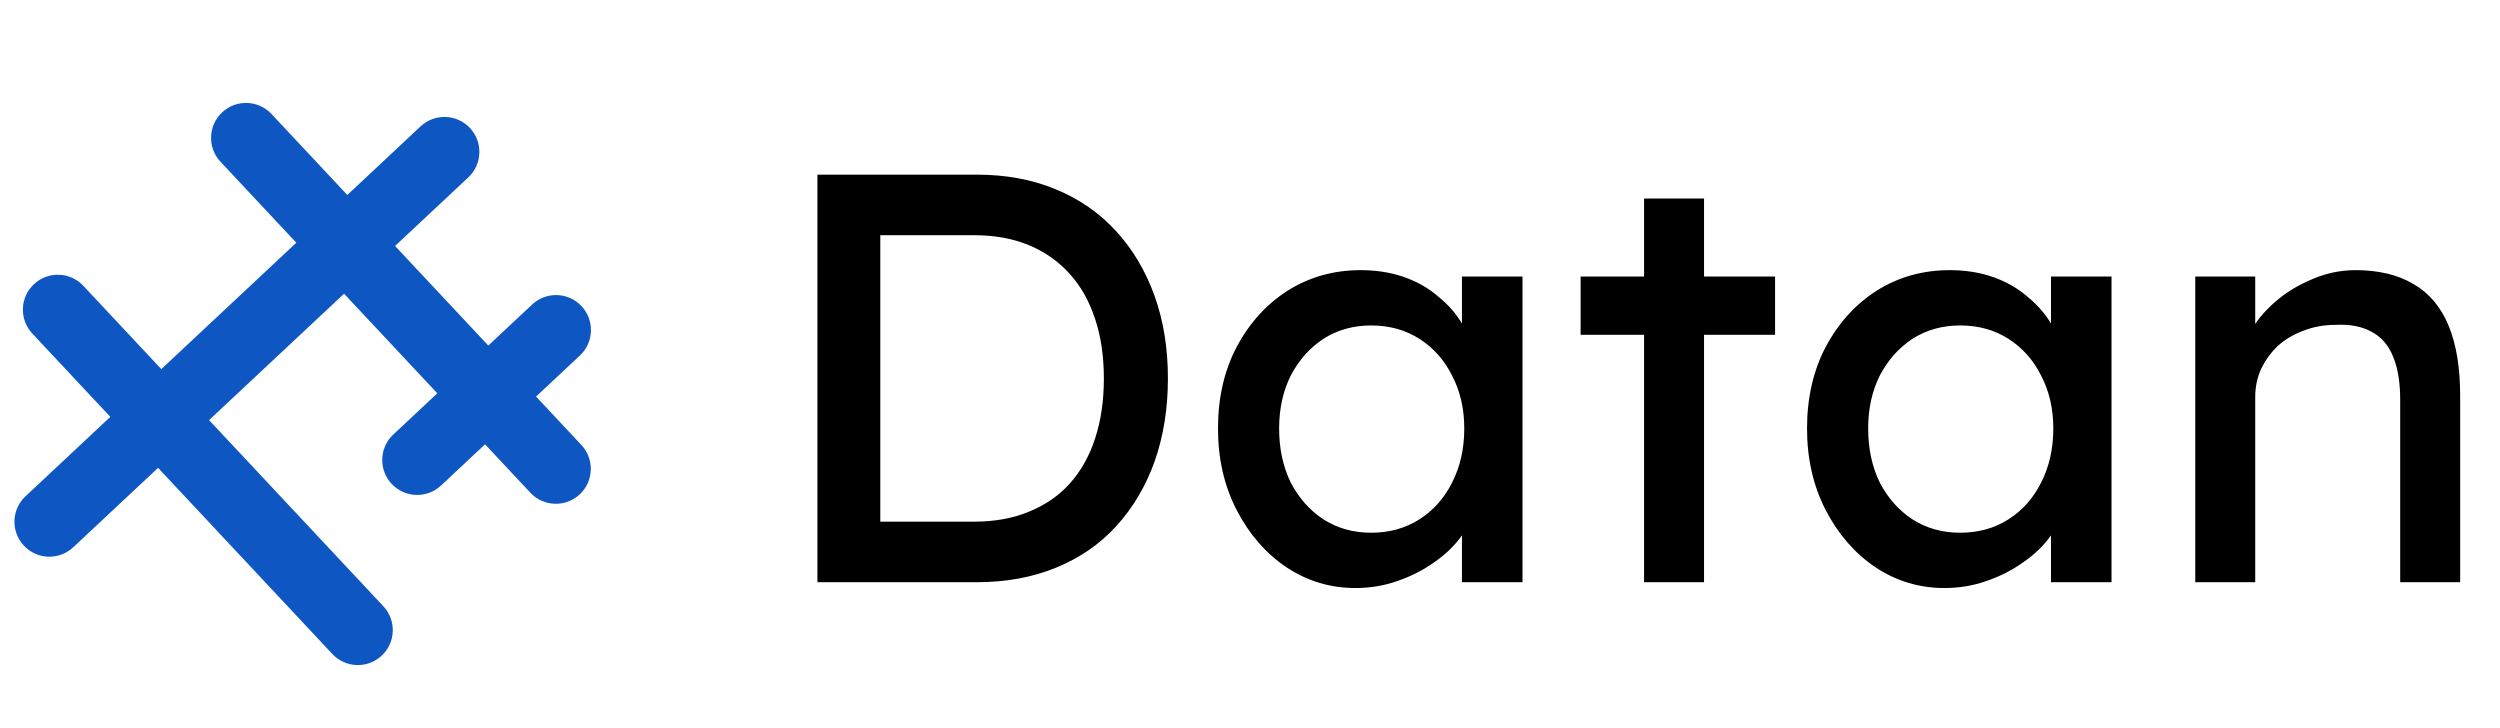
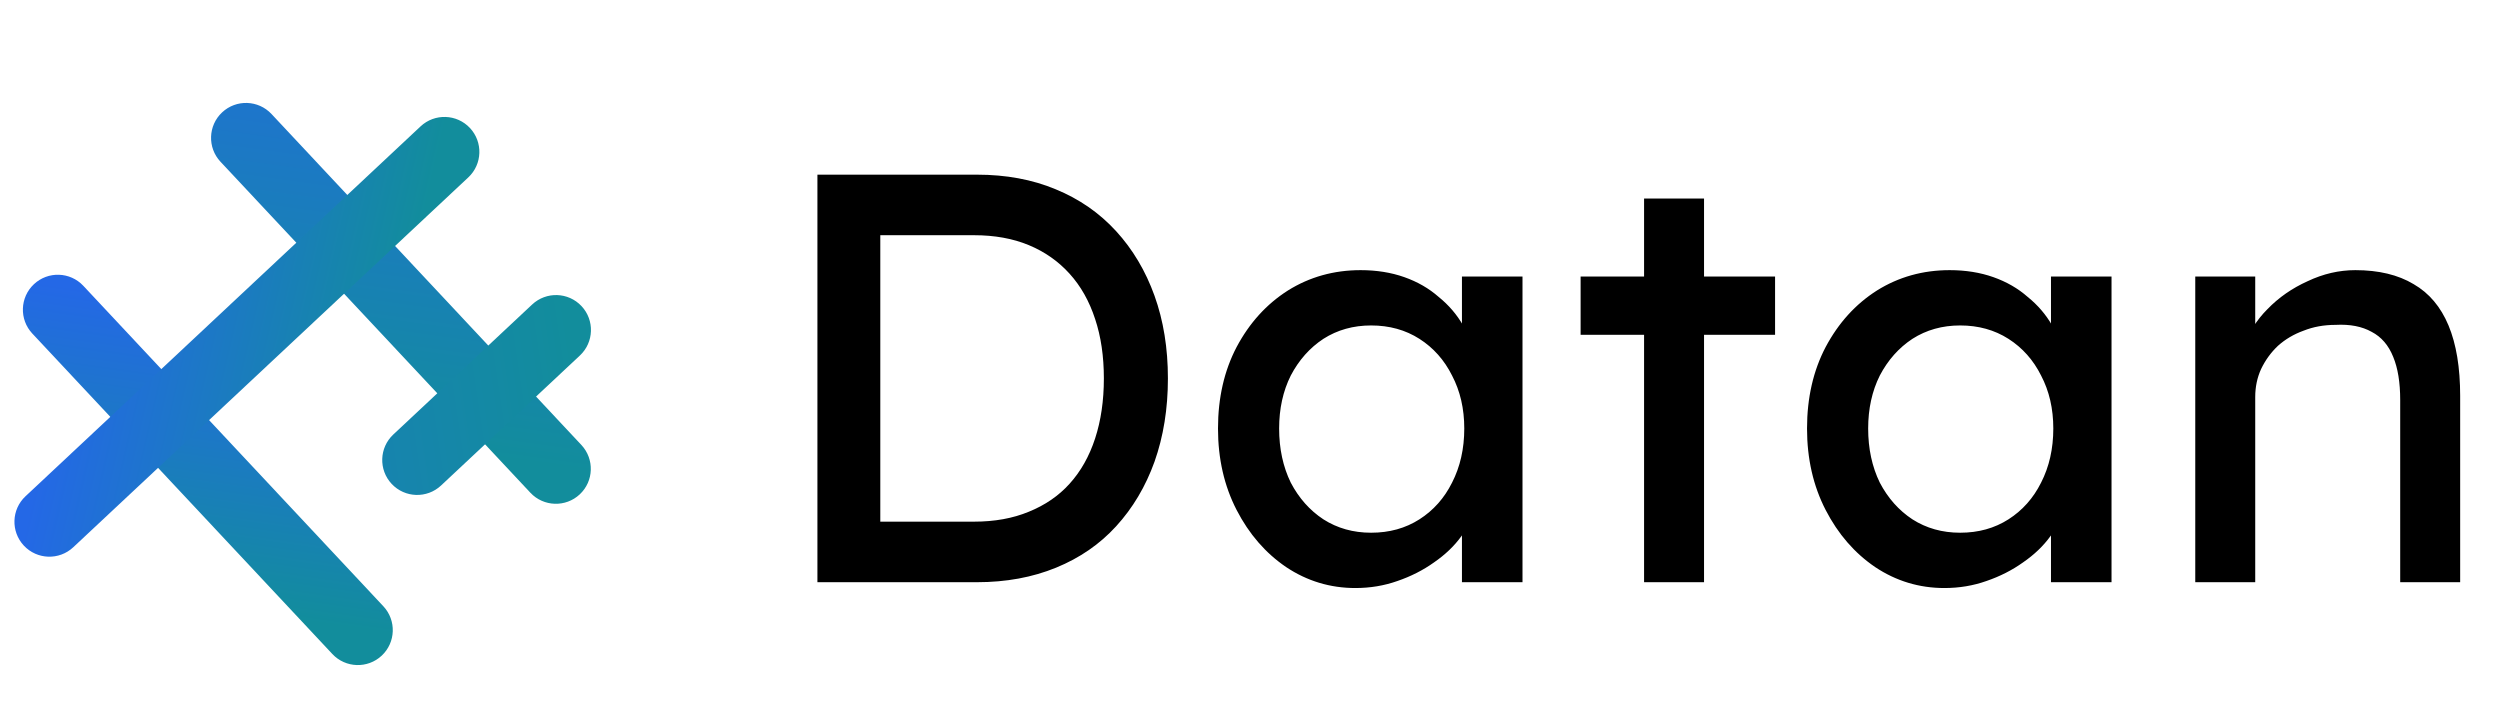
<svg xmlns="http://www.w3.org/2000/svg" width="2147" height="625" viewBox="0 0 2147 625" fill="none">
-   <path d="M190.755 96.504C202.849 85.18 221.834 85.805 233.158 97.9L499.29 382.15C510.614 394.245 509.989 413.229 497.894 424.553C485.799 435.877 466.814 435.252 455.491 423.157L189.359 138.907C178.035 126.812 178.66 107.828 190.755 96.504Z" fill="#0E57C3" />
-   <path d="M29.153 244.055C41.248 232.731 60.233 233.356 71.556 245.45L329.219 520.655C340.543 532.75 339.918 551.734 327.823 563.058C315.729 574.382 296.744 573.757 285.42 561.662L27.757 286.458C16.433 274.363 17.058 255.378 29.153 244.055Z" fill="#0E57C3" />
-   <rect y="446.695" width="524.782" height="60" rx="30" transform="rotate(-43.1145 0 446.695)" fill="#0E57C3" />
-   <path d="M336.359 415.564C325.035 403.469 325.66 384.484 337.755 373.16L457.013 261.504C469.107 250.18 488.092 250.805 499.416 262.9C510.74 274.995 510.115 293.98 498.02 305.304L378.763 416.96C366.668 428.284 347.683 427.659 336.359 415.564Z" fill="#0E57C3" />
+   <path d="M190.755 96.504C202.849 85.18 221.834 85.805 233.158 97.9L499.29 382.15C510.614 394.245 509.989 413.229 497.894 424.553C485.799 435.877 466.814 435.252 455.491 423.157L189.359 138.907C178.035 126.812 178.66 107.828 190.755 96.504Z" fill="url(#paint0_linear_2532_287)" />
+   <path d="M29.153 244.055C41.248 232.731 60.233 233.356 71.556 245.45L329.219 520.655C340.543 532.75 339.918 551.734 327.823 563.058C315.729 574.382 296.744 573.757 285.42 561.662L27.757 286.458C16.433 274.363 17.058 255.378 29.153 244.055Z" fill="url(#paint1_linear_2532_287)" />
+   <rect y="446.695" width="524.782" height="60" rx="30" transform="rotate(-43.1145 0 446.695)" fill="url(#paint2_linear_2532_287)" />
+   <path d="M336.359 415.564C325.035 403.469 325.66 384.484 337.755 373.16L457.013 261.504C469.107 250.18 488.092 250.805 499.416 262.9C510.74 274.995 510.115 293.98 498.02 305.304L378.763 416.96C366.668 428.284 347.683 427.659 336.359 415.564Z" fill="url(#paint3_linear_2532_287)" />
  <path d="M702 500V150H839C864 150 886.5 154.167 906.5 162.5C926.833 170.833 944.167 182.833 958.5 198.5C972.833 214.167 983.833 232.667 991.5 254C999.167 275.333 1003 299 1003 325C1003 351 999.167 374.833 991.5 396.5C983.833 417.833 972.833 436.333 958.5 452C944.5 467.333 927.333 479.167 907 487.5C886.667 495.833 864 500 839 500H702ZM756 453.5L754.5 448H836.5C854.167 448 869.833 445.167 883.5 439.5C897.5 433.833 909.167 425.833 918.5 415.5C928.167 404.833 935.5 391.833 940.5 376.5C945.5 361.167 948 344 948 325C948 306 945.5 289 940.5 274C935.5 258.667 928.167 245.667 918.5 235C908.833 224.333 897.167 216.167 883.5 210.5C869.833 204.833 854.167 202 836.5 202H753L756 197.5V453.5ZM1164.02 505C1142.36 505 1122.52 499 1104.52 487C1086.86 475 1072.69 458.667 1062.02 438C1051.36 417.333 1046.02 394 1046.02 368C1046.02 341.667 1051.36 318.333 1062.02 298C1073.02 277.333 1087.69 261.167 1106.02 249.5C1124.69 237.833 1145.52 232 1168.52 232C1182.19 232 1194.69 234 1206.02 238C1217.36 242 1227.19 247.667 1235.52 255C1244.19 262 1251.19 270.167 1256.52 279.5C1262.19 288.833 1265.69 298.833 1267.02 309.5L1255.52 305.5V237.5H1307.52V500H1255.52V437.5L1267.52 434C1265.52 443 1261.36 451.833 1255.02 460.5C1249.02 468.833 1241.19 476.333 1231.52 483C1222.19 489.667 1211.69 495 1200.02 499C1188.69 503 1176.69 505 1164.02 505ZM1177.52 457.5C1193.19 457.5 1207.02 453.667 1219.02 446C1231.02 438.333 1240.36 427.833 1247.02 414.5C1254.02 400.833 1257.52 385.333 1257.52 368C1257.52 351 1254.02 335.833 1247.02 322.5C1240.36 309.167 1231.02 298.667 1219.02 291C1207.02 283.333 1193.19 279.5 1177.52 279.5C1162.19 279.5 1148.52 283.333 1136.52 291C1124.86 298.667 1115.52 309.167 1108.52 322.5C1101.86 335.833 1098.52 351 1098.52 368C1098.52 385.333 1101.86 400.833 1108.52 414.5C1115.52 427.833 1124.86 438.333 1136.52 446C1148.52 453.667 1162.19 457.5 1177.52 457.5ZM1411.93 500V170.5H1463.43V500H1411.93ZM1357.43 287.5V237.5H1524.43V287.5H1357.43ZM1669.88 505C1648.22 505 1628.38 499 1610.38 487C1592.72 475 1578.55 458.667 1567.88 438C1557.22 417.333 1551.88 394 1551.88 368C1551.88 341.667 1557.22 318.333 1567.88 298C1578.88 277.333 1593.55 261.167 1611.88 249.5C1630.55 237.833 1651.38 232 1674.38 232C1688.05 232 1700.55 234 1711.88 238C1723.22 242 1733.05 247.667 1741.38 255C1750.05 262 1757.05 270.167 1762.38 279.5C1768.05 288.833 1771.55 298.833 1772.88 309.5L1761.38 305.5V237.5H1813.38V500H1761.38V437.5L1773.38 434C1771.38 443 1767.22 451.833 1760.88 460.5C1754.88 468.833 1747.05 476.333 1737.38 483C1728.05 489.667 1717.55 495 1705.88 499C1694.55 503 1682.55 505 1669.88 505ZM1683.38 457.5C1699.05 457.5 1712.88 453.667 1724.88 446C1736.88 438.333 1746.22 427.833 1752.88 414.5C1759.88 400.833 1763.38 385.333 1763.38 368C1763.38 351 1759.88 335.833 1752.88 322.5C1746.22 309.167 1736.88 298.667 1724.88 291C1712.88 283.333 1699.05 279.5 1683.38 279.5C1668.05 279.5 1654.38 283.333 1642.38 291C1630.72 298.667 1621.38 309.167 1614.38 322.5C1607.72 335.833 1604.38 351 1604.38 368C1604.38 385.333 1607.72 400.833 1614.38 414.5C1621.38 427.833 1630.72 438.333 1642.38 446C1654.38 453.667 1668.05 457.5 1683.38 457.5ZM1885.29 500V237.5H1936.79V291.5L1927.79 297.5C1931.12 285.833 1937.62 275.167 1947.29 265.5C1956.96 255.5 1968.46 247.5 1981.79 241.5C1995.12 235.167 2008.79 232 2022.79 232C2042.79 232 2059.46 236 2072.79 244C2086.12 251.667 2096.12 263.5 2102.79 279.5C2109.46 295.5 2112.79 315.667 2112.79 340V500H2061.29V343.5C2061.29 328.5 2059.29 316.167 2055.29 306.5C2051.29 296.5 2045.12 289.333 2036.79 285C2028.46 280.333 2018.12 278.333 2005.79 279C1995.79 279 1986.62 280.667 1978.29 284C1969.96 287 1962.62 291.333 1956.29 297C1950.29 302.667 1945.46 309.333 1941.79 317C1938.46 324.333 1936.79 332.333 1936.79 341V500H1911.29C1906.96 500 1902.62 500 1898.29 500C1893.96 500 1889.62 500 1885.29 500Z" fill="black" />
+   <defs>
+     <linearGradient id="paint0_linear_2532_287" x1="12" y1="-92" x2="-46.341" y2="328.176" gradientUnits="userSpaceOnUse">
+       <stop stop-color="#2468E6" />
+       <stop offset="1" stop-color="#128D9C" />
+     </linearGradient>
+     <linearGradient id="paint1_linear_2532_287" x1="30.875" y1="241.867" x2="-5.005" y2="496.071" gradientUnits="userSpaceOnUse">
+       <stop stop-color="#2468E6" />
+       <stop offset="1" stop-color="#128D9C" />
+     </linearGradient>
+     <linearGradient id="paint2_linear_2532_287" x1="-0.505" y1="473.943" x2="151.998" y2="701.301" gradientUnits="userSpaceOnUse">
+       <stop stop-color="#2468E6" />
+       <stop offset="1" stop-color="#128D9C" />
+     </linearGradient>
+     <linearGradient id="paint3_linear_2532_287" x1="-158" y1="790.5" x2="549.387" y2="684.705" gradientUnits="userSpaceOnUse">
+       <stop stop-color="#2468E6" />
+       <stop offset="1" stop-color="#128D9C" />
+     </linearGradient>
+   </defs>
</svg>
